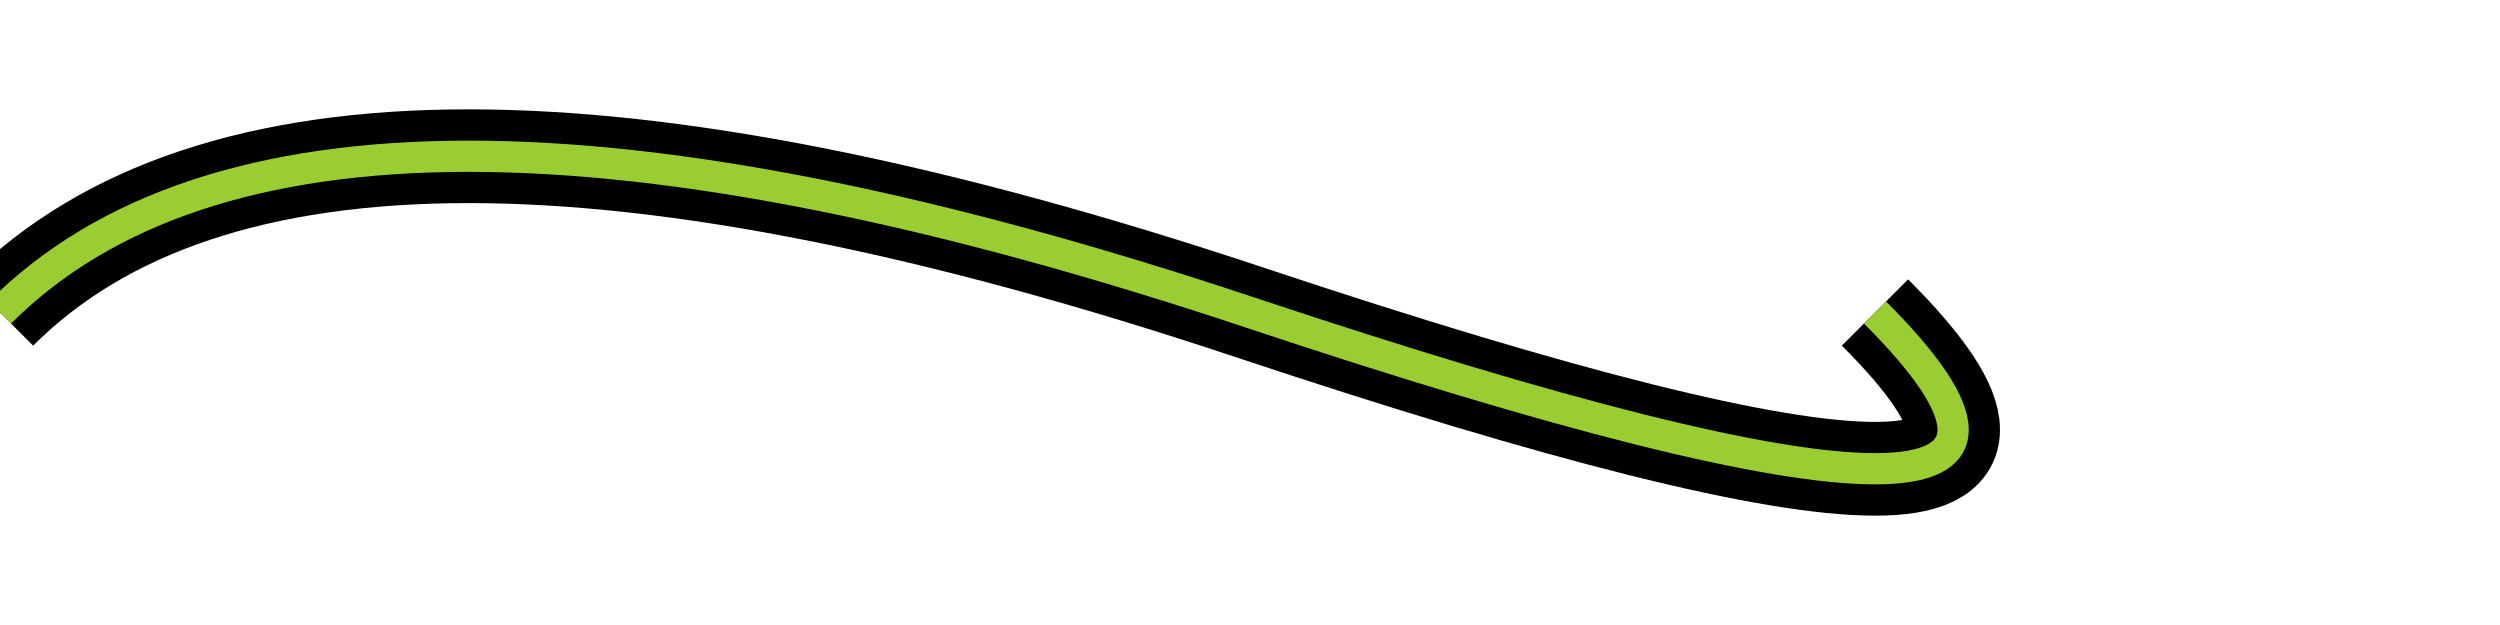
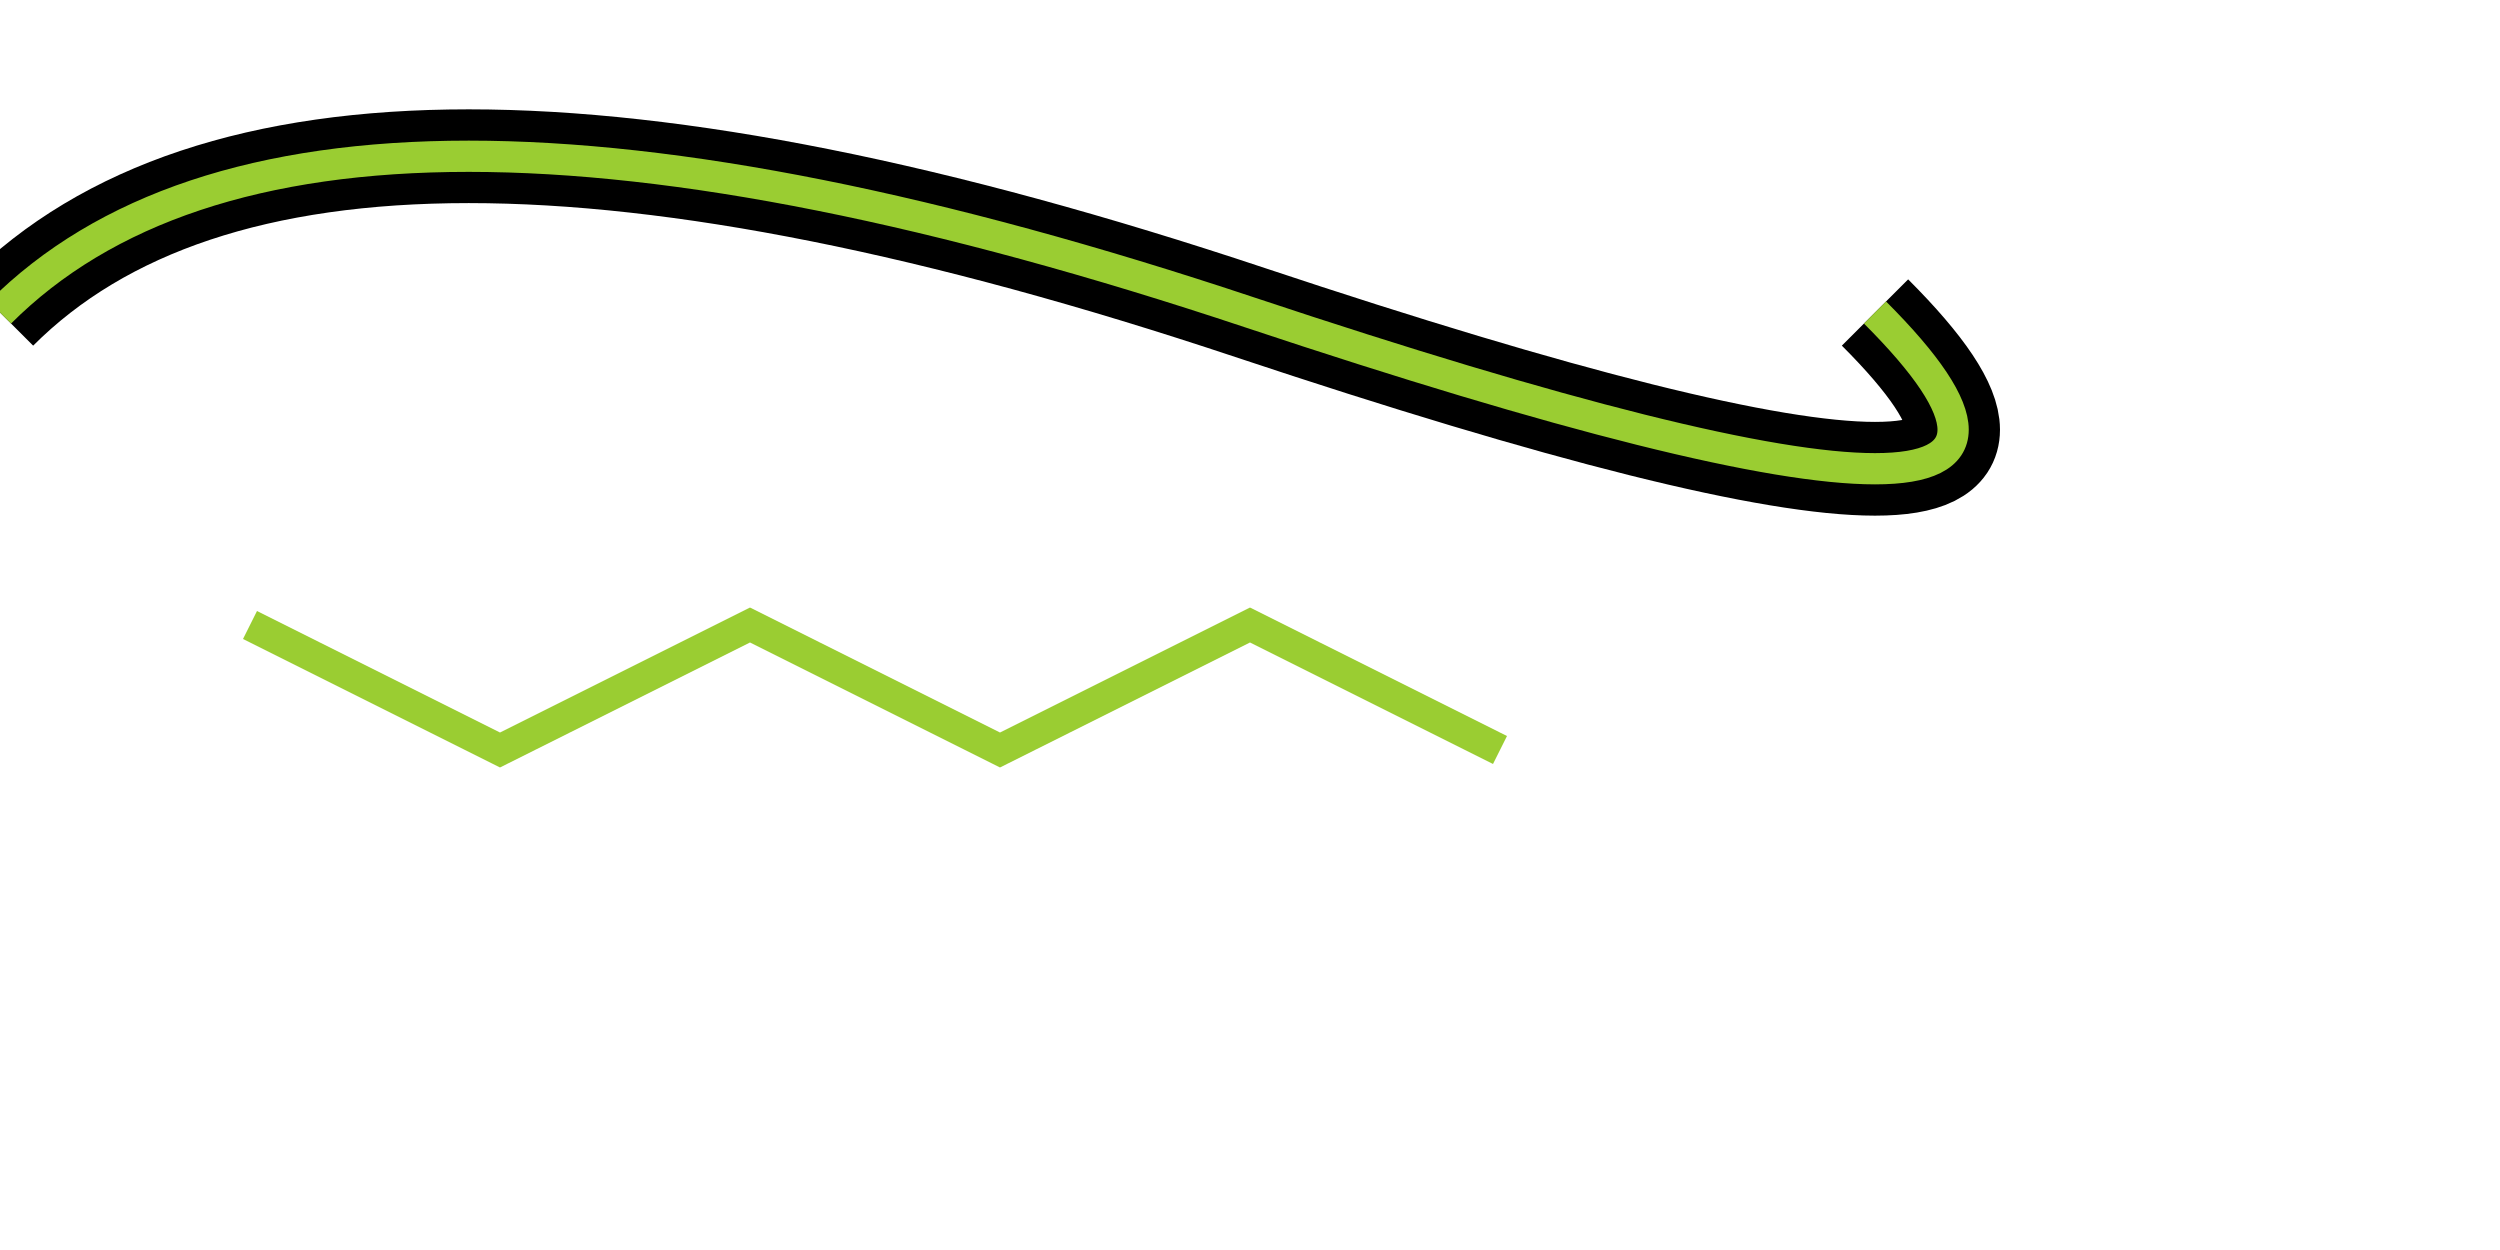
- <svg xmlns="http://www.w3.org/2000/svg" width="400" height="100">
+ <svg xmlns="http://www.w3.org/2000/svg" width="400" height="200">
  <g fill="none">
    <path d="M0,50   C 33.33,16.66, 100,16.66 200,50   C 300,83.34, 333.33,83.34 300,50" stroke="black" stroke-width="15" />
    <path d="M0,50    q50,-50 200,0    t100,0" stroke="yellowgreen" stroke-width="5" />
+     <path d="m40,100 40 20 40 -20 40 20 40 -20 40 20" stroke="yellowgreen" stroke-width="5" />
  </g>
</svg>
